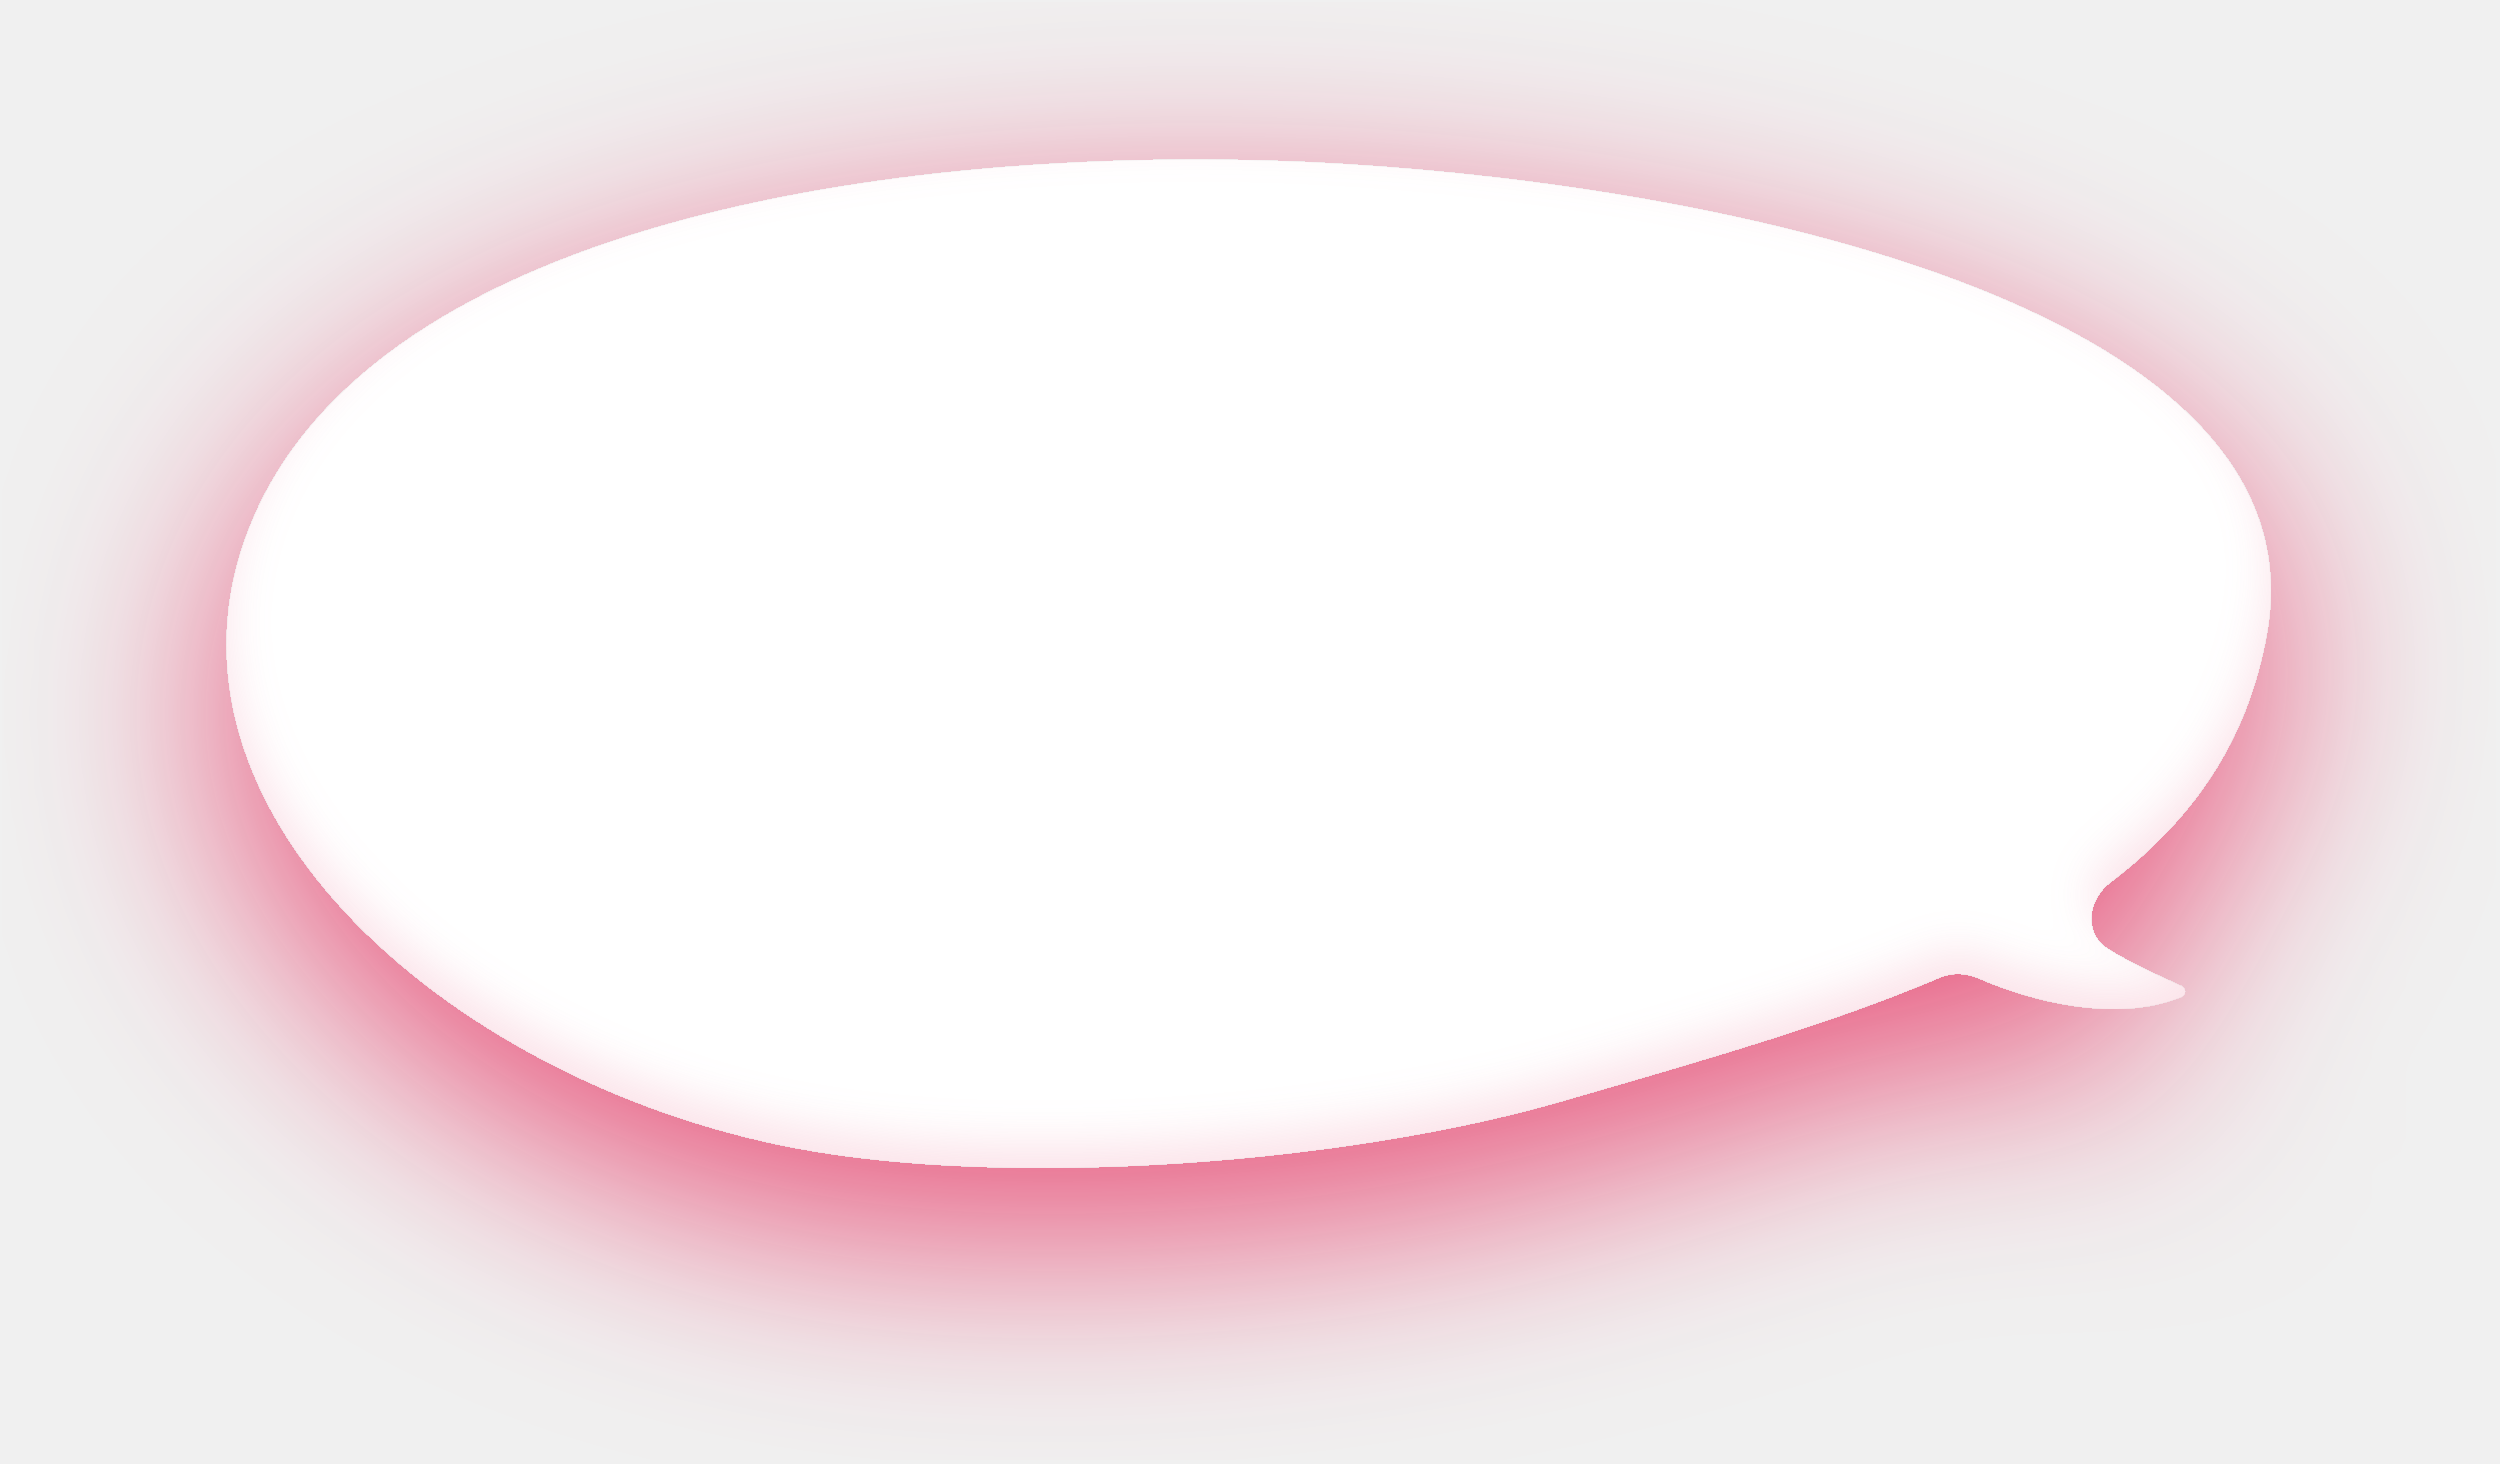
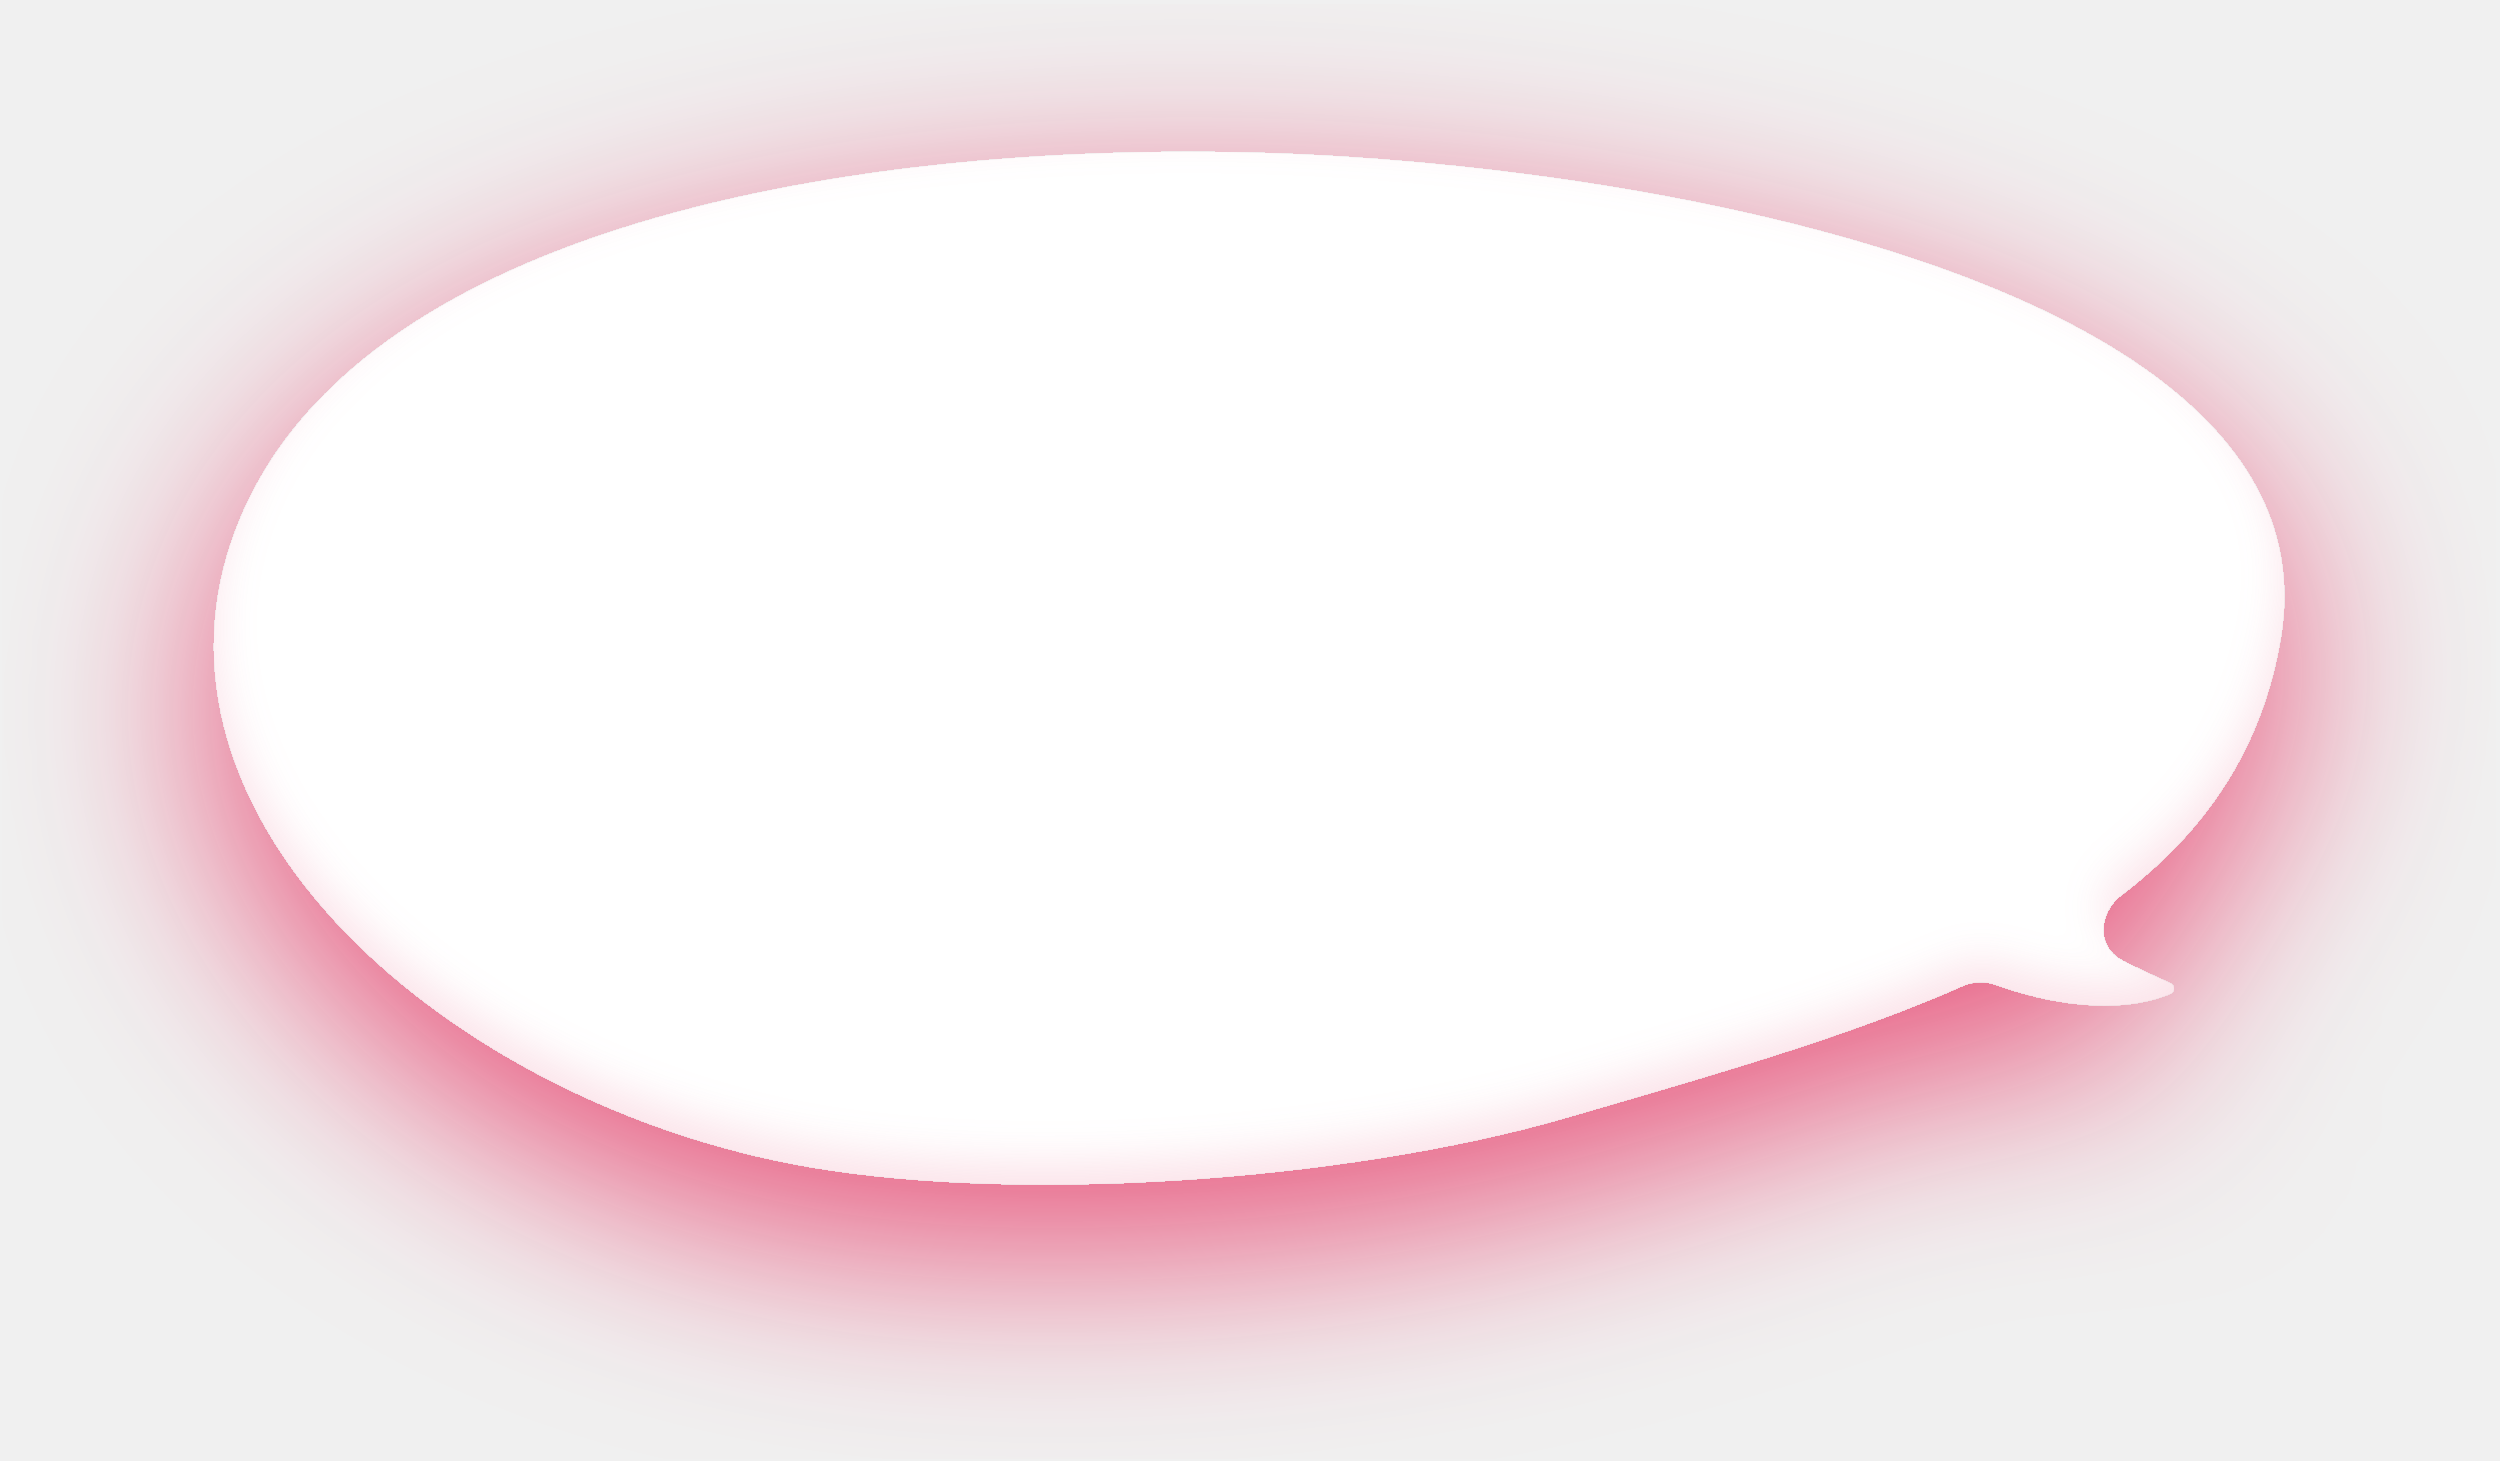
- <svg xmlns="http://www.w3.org/2000/svg" width="446" height="261" viewBox="0 0 446 261" fill="none">
-   <g filter="url(#filter0_di_1327_48707)">
-     <path fill-rule="evenodd" clip-rule="evenodd" d="M239.45 29.246C310.656 33.493 414.38 55.948 404.445 112.831C401.06 132.215 391.028 146.343 376.464 157.405C372.377 160.51 371.677 166.572 376.026 169.299C379.973 171.774 384.274 173.715 389.163 175.921C390.016 176.306 390.042 177.485 389.176 177.841C377.584 182.606 362.309 178.593 353.034 174.534C350.784 173.55 348.226 173.451 345.967 174.412C327.409 182.309 305.805 188.566 283.058 195.155C281.553 195.591 280.043 196.029 278.528 196.468C239.902 207.675 179.885 212.038 141.871 204.799C78.908 192.808 22.872 142.245 45.57 91.605C70.044 37 168.847 25.035 239.45 29.246Z" fill="white" />
+ <svg xmlns="http://www.w3.org/2000/svg" width="474" height="277" viewBox="0 0 474 277" fill="none">
+   <g filter="url(#filter0_di_2_880)">
+     <path fill-rule="evenodd" clip-rule="evenodd" d="M254.6 29.689C331.261 34.483 442.969 59.182 432.409 121.101C428.792 142.309 417.935 157.718 402.155 169.756C397.809 173.072 397.46 179.562 402.307 182.089C405.157 183.575 408.199 184.948 411.5 186.437C412.384 186.836 412.41 188.055 411.514 188.423C401.222 192.655 388.123 190.197 378.549 186.76C376.445 186.005 374.13 186.036 372.085 186.941C351.584 196.012 327.427 203.041 301.936 210.459C300.317 210.93 298.693 211.403 297.063 211.878C255.511 223.989 190.916 228.599 149.978 220.625C82.173 207.417 21.733 152.224 46.046 97.134C72.262 37.73 178.59 24.935 254.6 29.689Z" fill="white" />
  </g>
  <defs>
-     <filter id="filter0_di_1327_48707" x="0.423" y="0.474" width="444.687" height="259.873" filterUnits="userSpaceOnUse" color-interpolation-filters="sRGB">
+     <filter id="filter0_di_2_880" x="0.561" y="0.785" width="472.545" height="275.809" filterUnits="userSpaceOnUse" color-interpolation-filters="sRGB">
      <feFlood flood-opacity="0" result="BackgroundImageFix" />
      <feColorMatrix in="SourceAlpha" type="matrix" values="0 0 0 0 0 0 0 0 0 0 0 0 0 0 0 0 0 0 127 0" result="hardAlpha" />
      <feOffset dy="12" />
      <feGaussianBlur stdDeviation="20" />
      <feComposite in2="hardAlpha" operator="out" />
      <feColorMatrix type="matrix" values="0 0 0 0 0.91 0 0 0 0 0.314 0 0 0 0 0.471 0 0 0 1 0" />
-       <feBlend mode="normal" in2="BackgroundImageFix" result="effect1_dropShadow_1327_48707" />
-       <feBlend mode="normal" in="SourceGraphic" in2="effect1_dropShadow_1327_48707" result="shape" />
+       <feBlend mode="normal" in2="BackgroundImageFix" result="effect1_dropShadow_2_880" />
+       <feBlend mode="normal" in="SourceGraphic" in2="effect1_dropShadow_2_880" result="shape" />
      <feColorMatrix in="SourceAlpha" type="matrix" values="0 0 0 0 0 0 0 0 0 0 0 0 0 0 0 0 0 0 127 0" result="hardAlpha" />
      <feOffset dy="-4" />
      <feGaussianBlur stdDeviation="4" />
      <feComposite in2="hardAlpha" operator="arithmetic" k2="-1" k3="1" />
      <feColorMatrix type="matrix" values="0 0 0 0 0.91 0 0 0 0 0.314 0 0 0 0 0.471 0 0 0 0.16 0" />
-       <feBlend mode="normal" in2="shape" result="effect2_innerShadow_1327_48707" />
+       <feBlend mode="normal" in2="shape" result="effect2_innerShadow_2_880" />
    </filter>
  </defs>
</svg>
